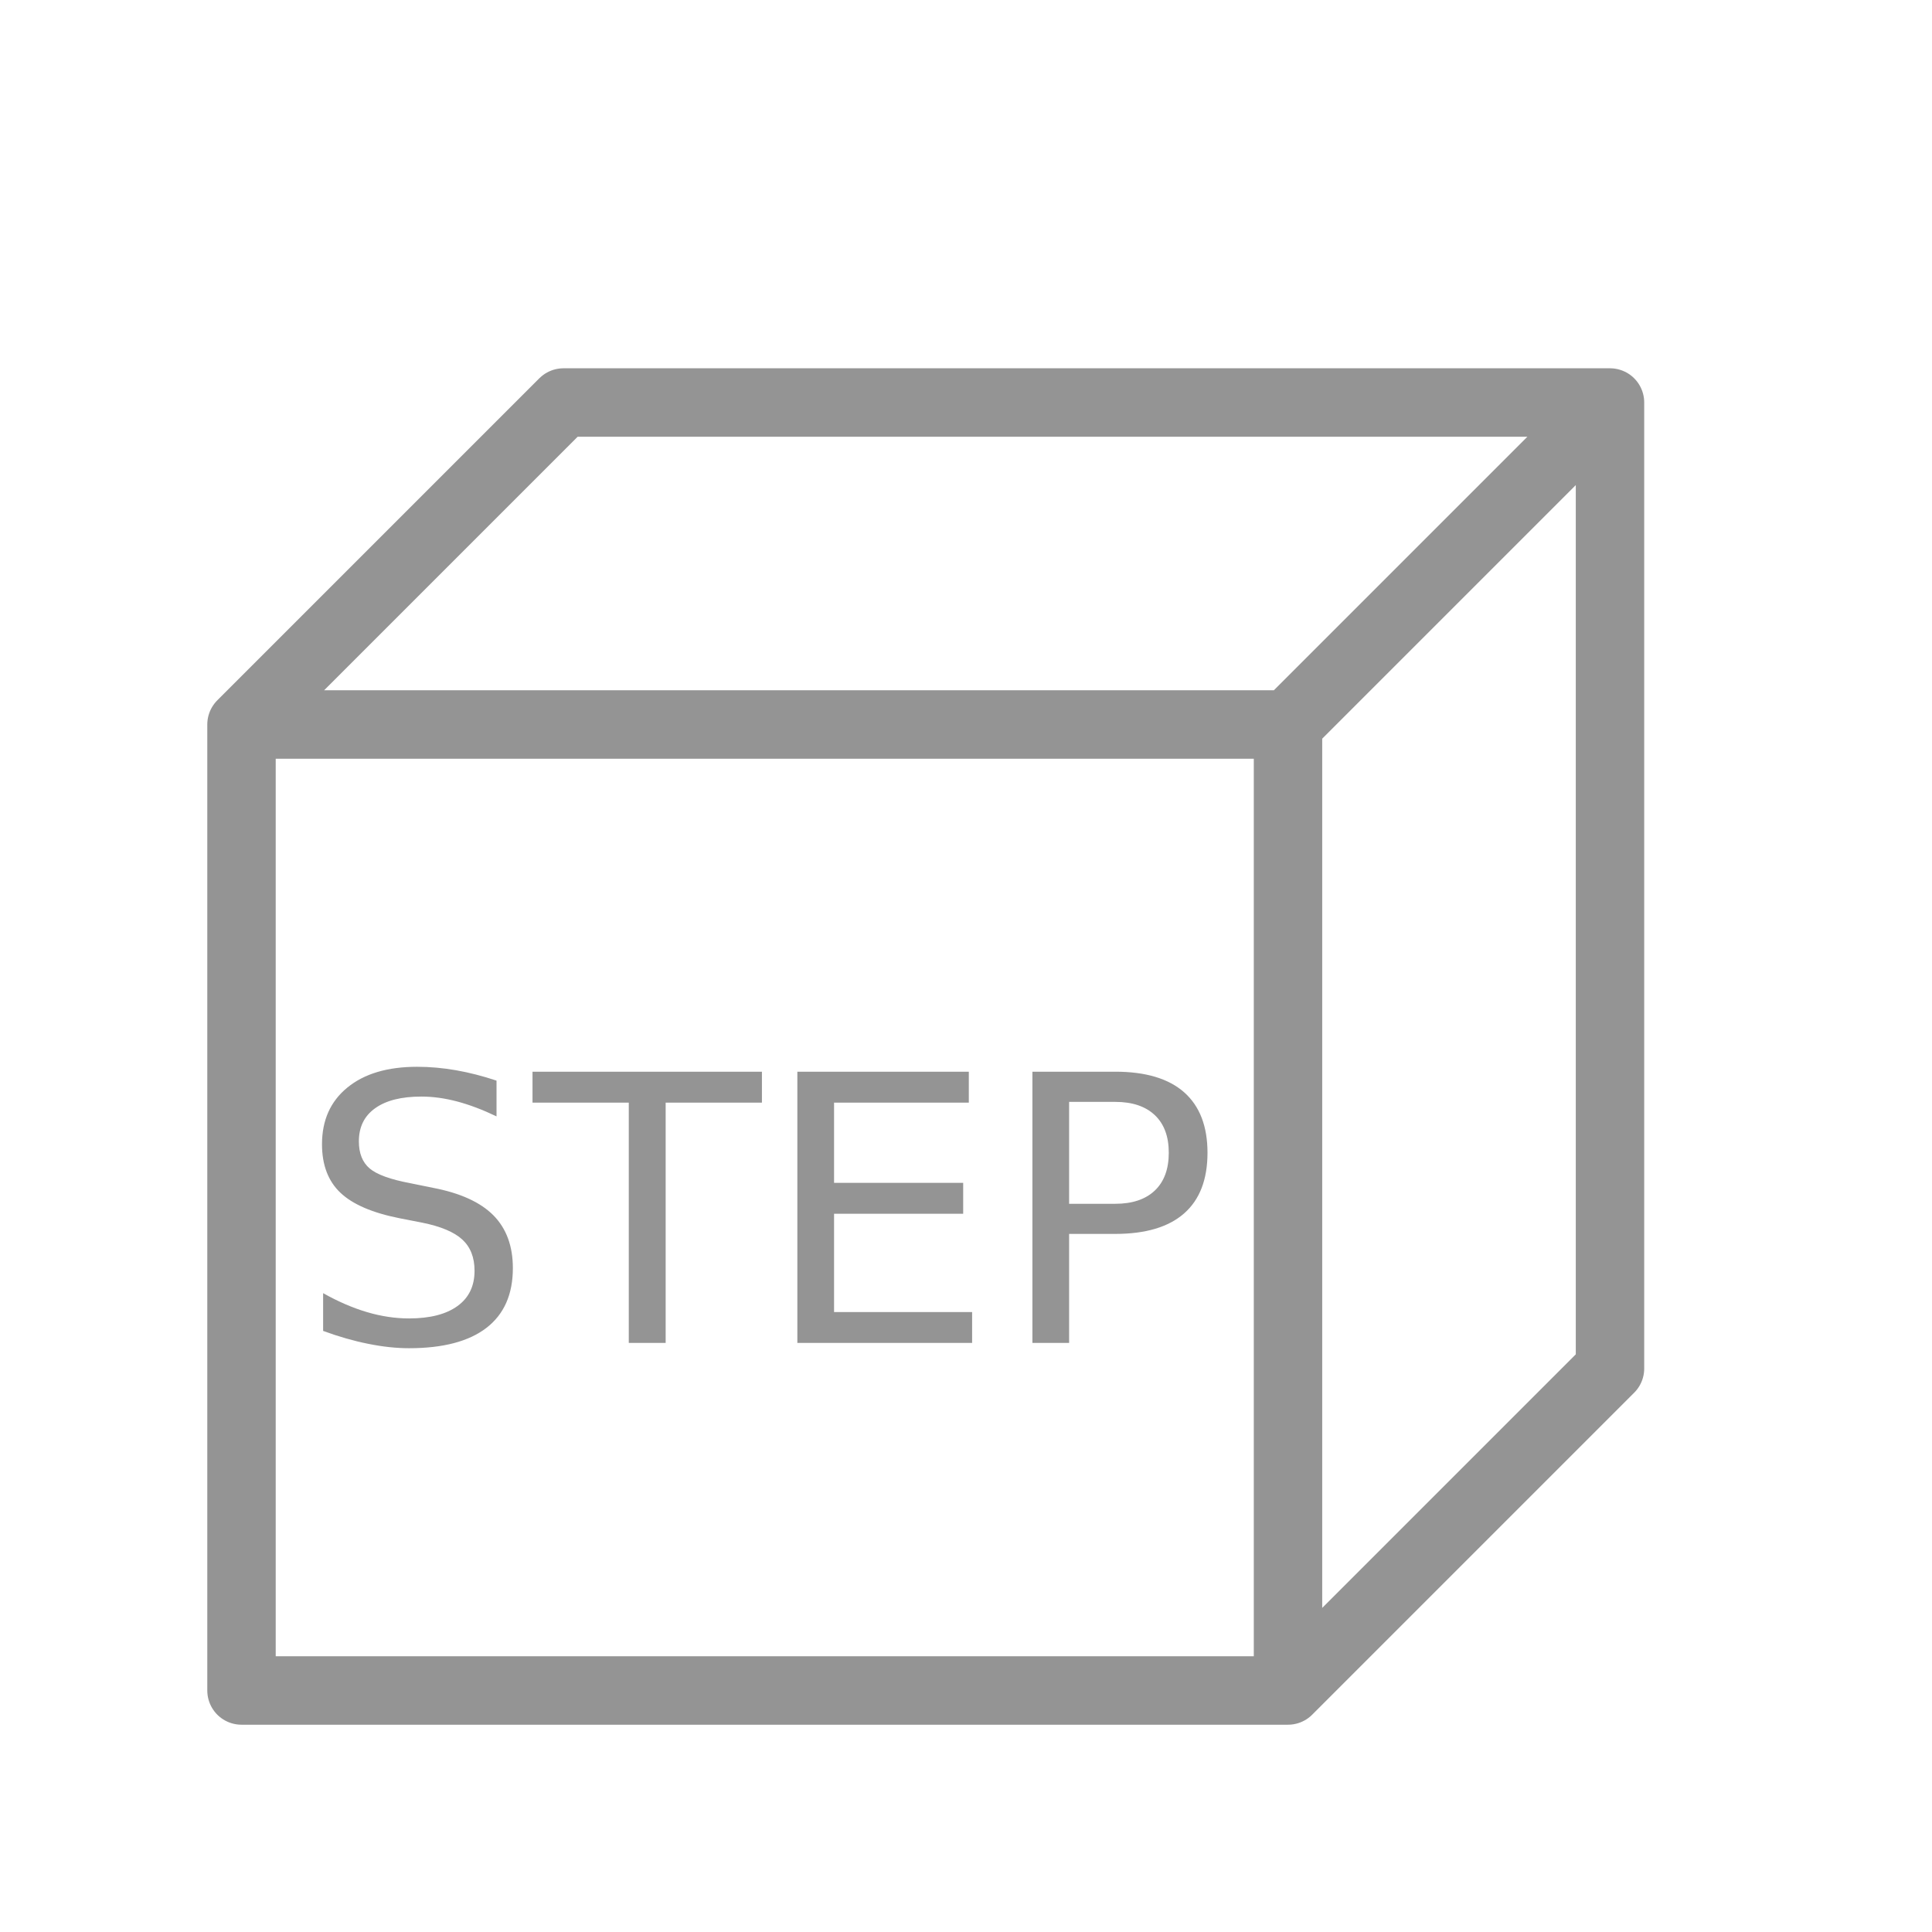
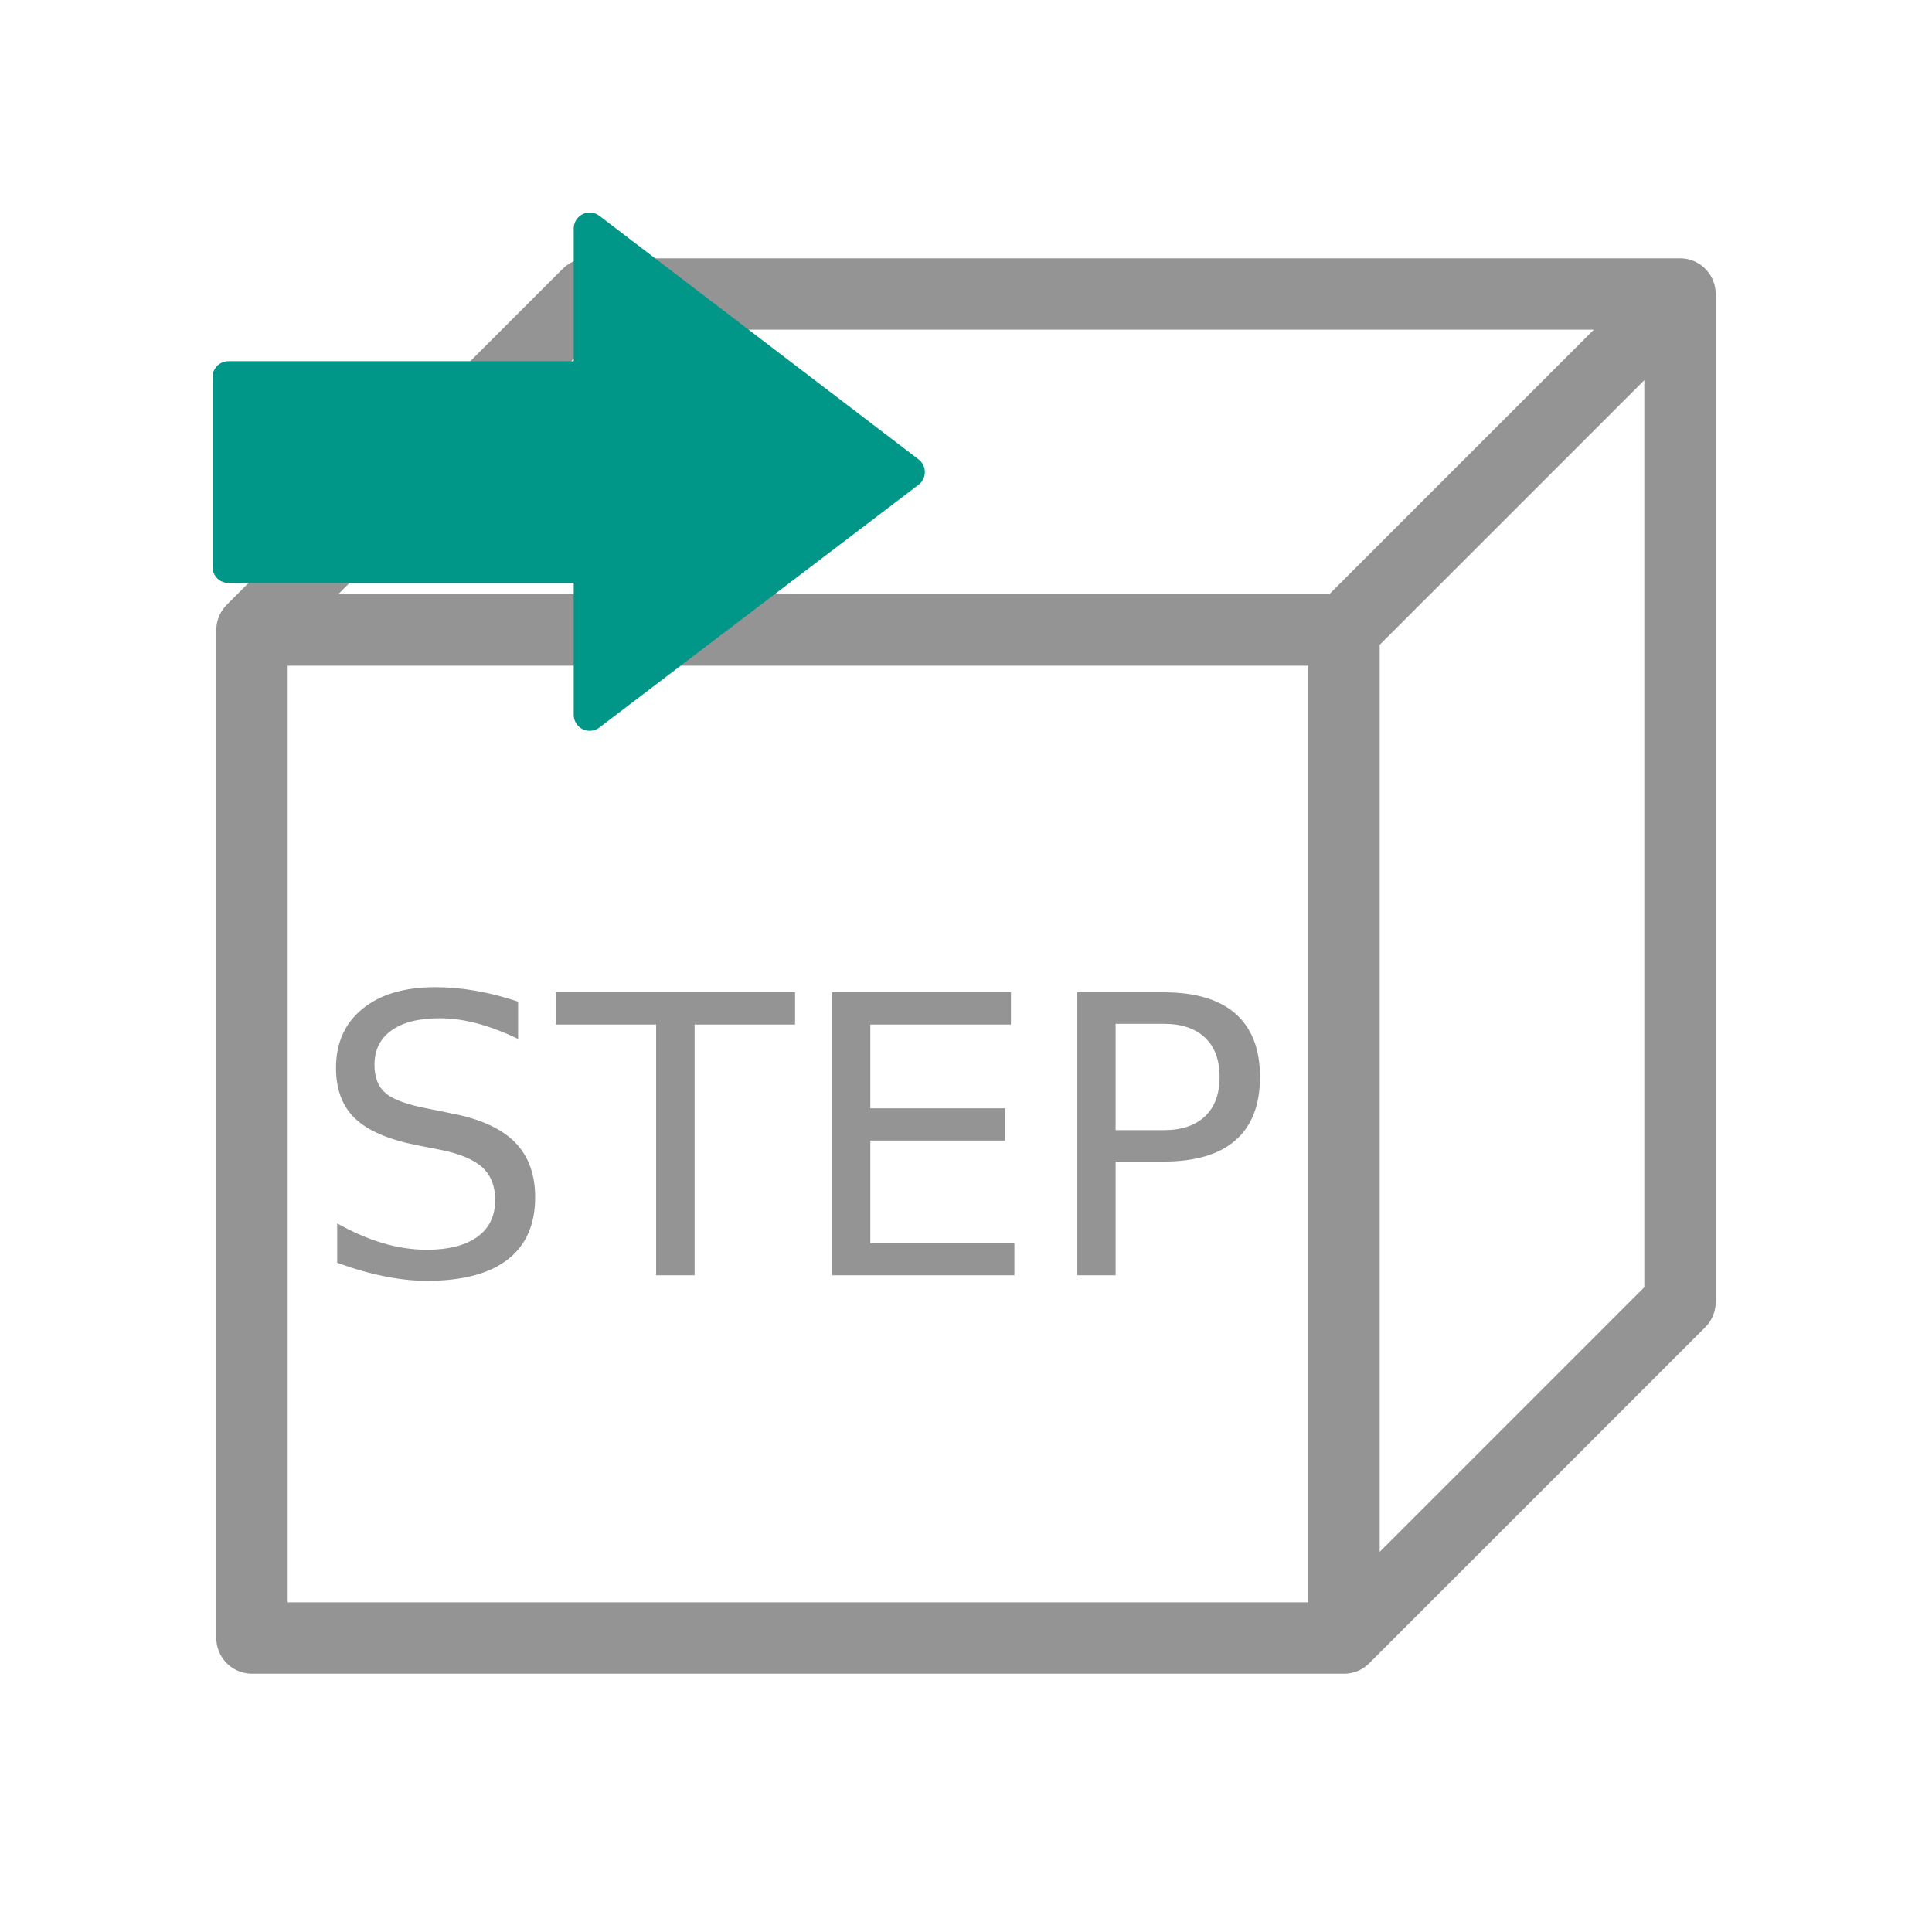
- <svg xmlns="http://www.w3.org/2000/svg" width="24" height="24" viewBox="0 0 24 24">
+ <svg xmlns="http://www.w3.org/2000/svg" width="24" height="24" viewBox="0 1.5 23 23">
  <path d="M3.0 9.0 L16.0 9.0 L16.0 21.0 L3.0 21.0 ZM3.0 9.0 L7.0 5.0 L20.0 5.0 L16.0 9.0M20.0 5.0 L20.0 17.0 L16.0 21.0" fill="none" stroke="#949494" stroke-width="0.85" stroke-linecap="round" stroke-linejoin="round" />
  <path d="M6.168 13.424V13.868Q5.909 13.744 5.679 13.683Q5.449 13.622 5.234 13.622Q4.862 13.622 4.66 13.767Q4.458 13.911 4.458 14.178Q4.458 14.401 4.592 14.515Q4.727 14.629 5.101 14.699L5.376 14.755Q5.886 14.852 6.129 15.097Q6.371 15.342 6.371 15.753Q6.371 16.242 6.043 16.495Q5.715 16.748 5.081 16.748Q4.842 16.748 4.572 16.693Q4.302 16.639 4.014 16.533V16.064Q4.291 16.22 4.557 16.299Q4.824 16.378 5.081 16.378Q5.471 16.378 5.683 16.224Q5.895 16.071 5.895 15.786Q5.895 15.538 5.743 15.398Q5.591 15.258 5.243 15.188L4.966 15.134Q4.456 15.033 4.228 14.816Q4 14.599 4 14.214Q4 13.767 4.315 13.51Q4.63 13.252 5.182 13.252Q5.419 13.252 5.665 13.295Q5.911 13.338 6.168 13.424ZM6.615 13.313H9.465V13.697H8.269V16.682H7.811V13.697H6.615ZM9.905 13.313H12.035V13.697H10.361V14.694H11.965V15.078H10.361V16.299H12.076V16.682H9.905ZM13.281 13.688V14.954H13.854Q14.172 14.954 14.346 14.789Q14.519 14.624 14.519 14.32Q14.519 14.017 14.346 13.853Q14.172 13.688 13.854 13.688ZM12.825 13.313H13.854Q14.42 13.313 14.71 13.569Q15.0 13.826 15.0 14.32Q15.0 14.818 14.71 15.073Q14.42 15.328 13.854 15.328H13.281V16.682H12.825Z" fill="#949494" stroke="none" />
+   <polygon points="2.72,5.99 7.02,5.99 7.02,4.22 10.82,7.12 7.02,10.01 7.02,8.25 2.72,8.25" style="fill:#009688;stroke:#009688;stroke-width:0.38;stroke-linejoin:round" />
</svg>
